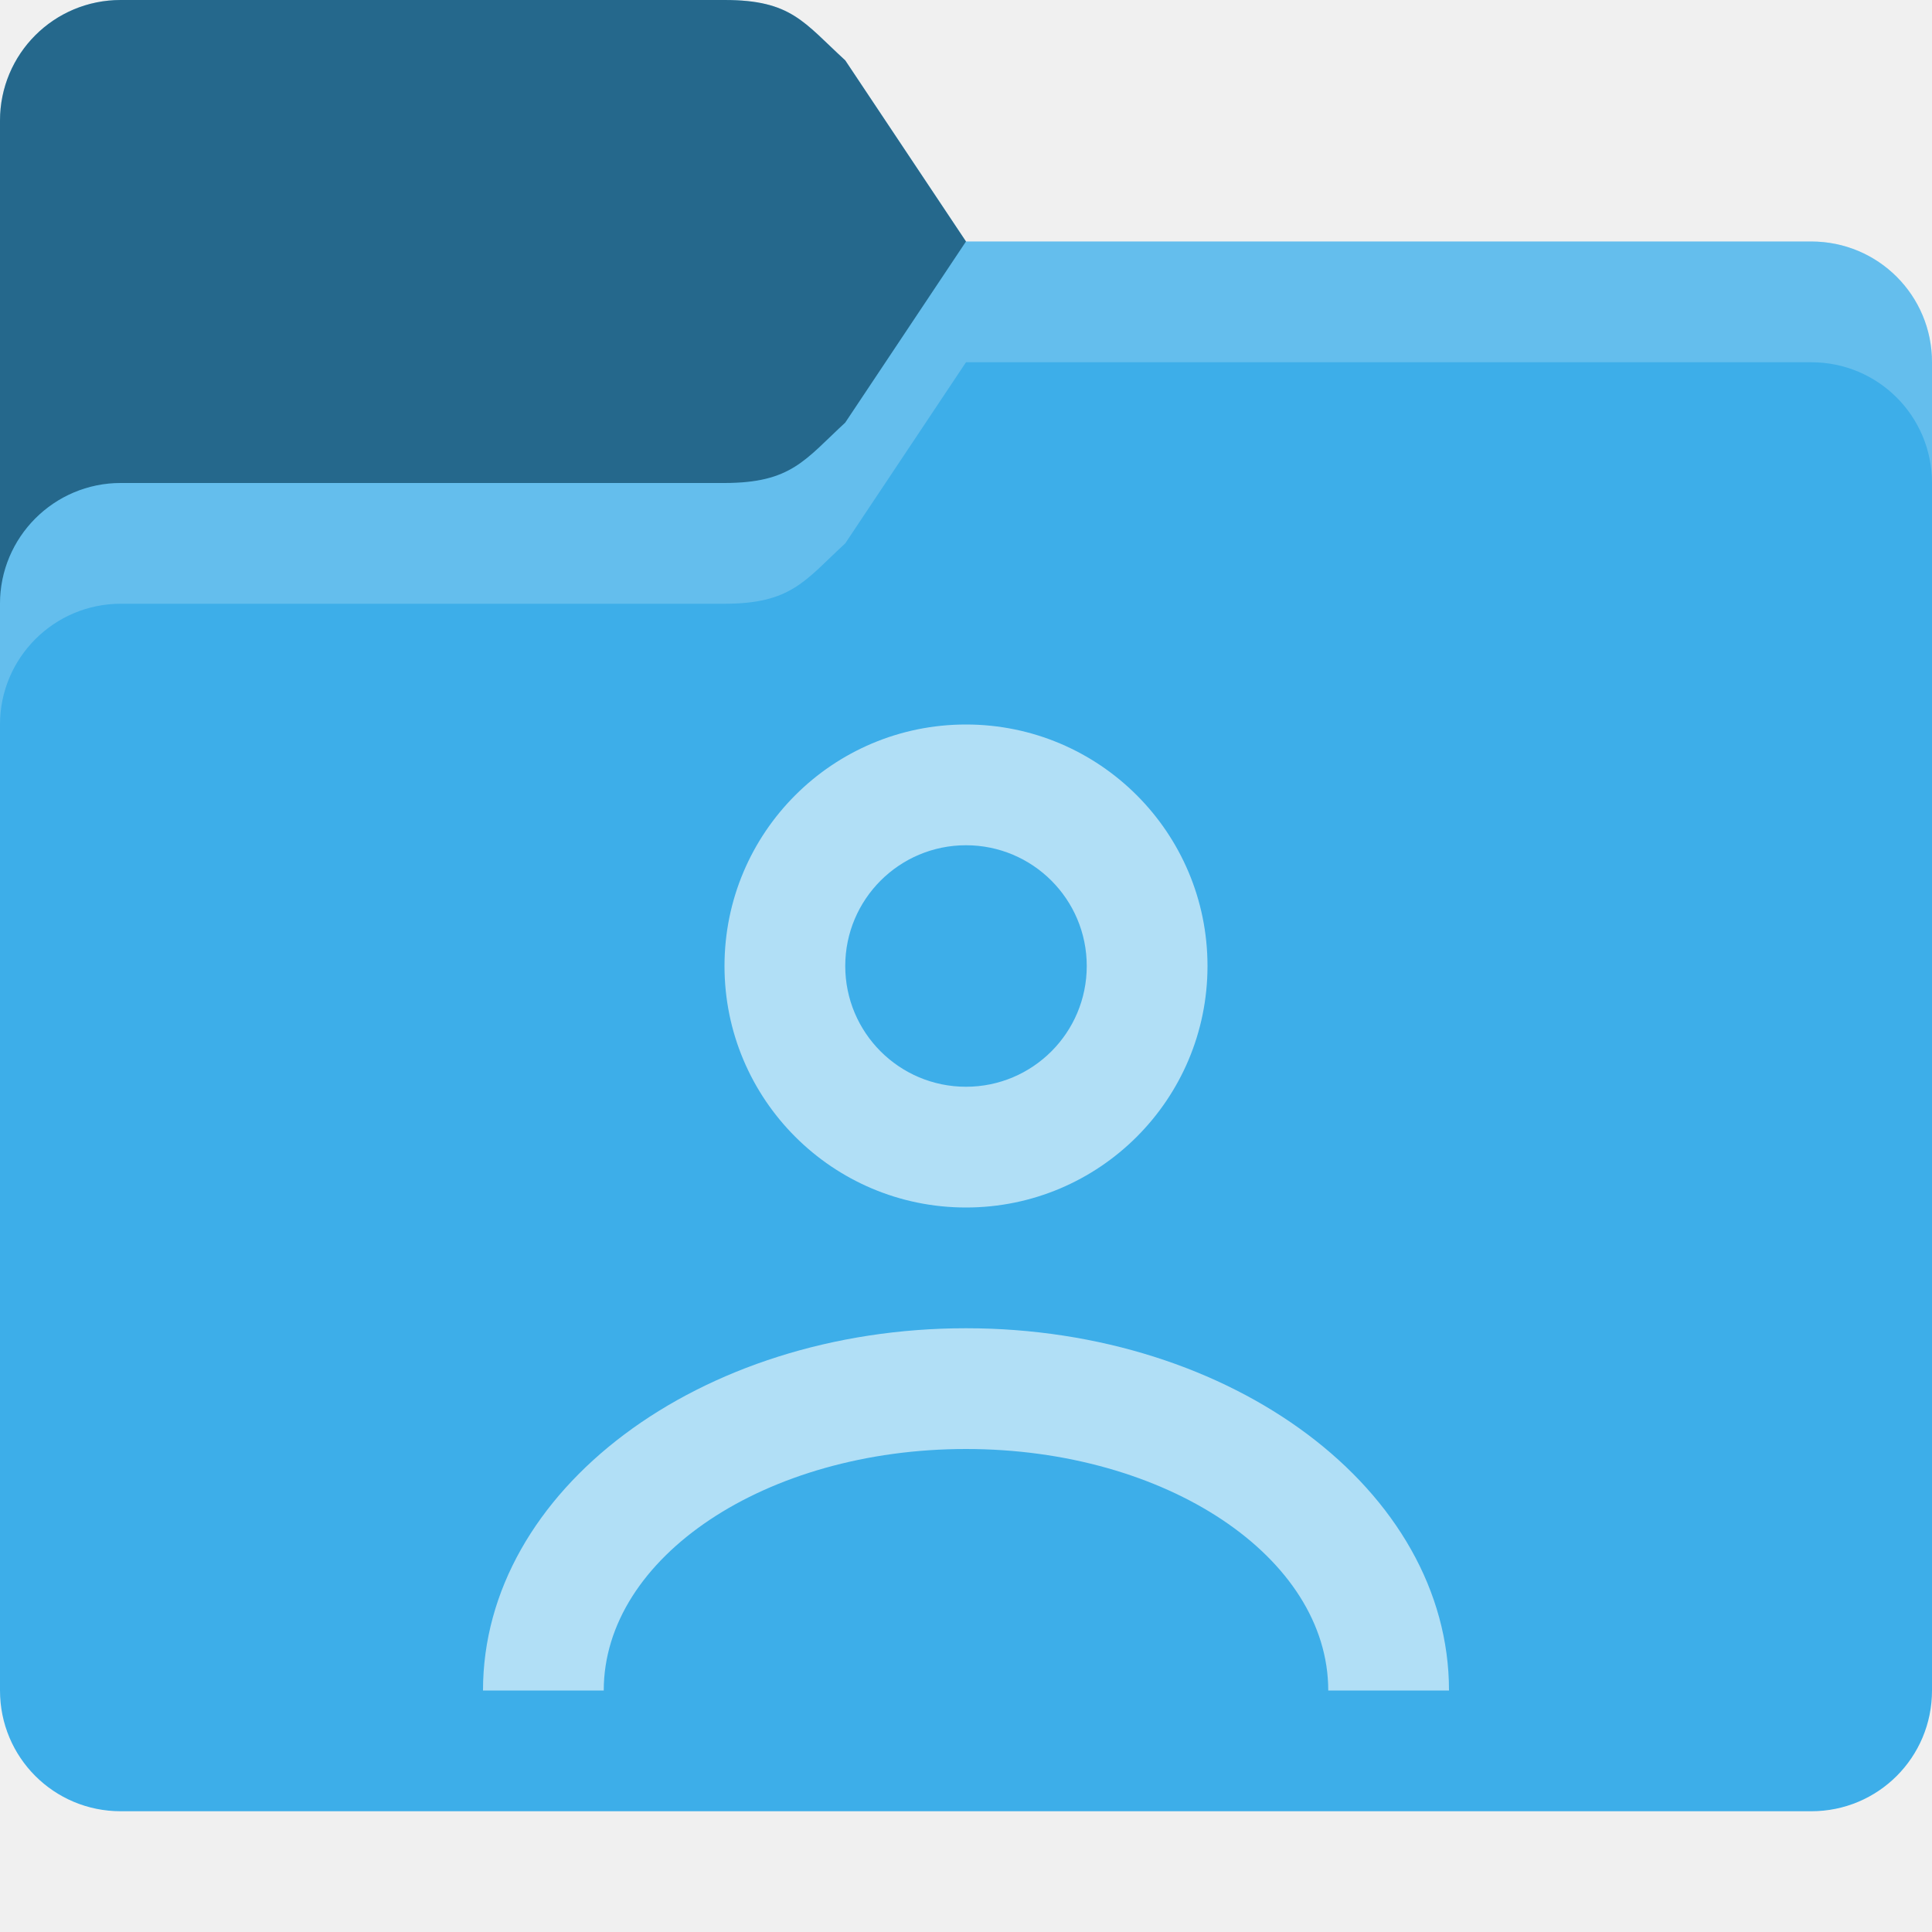
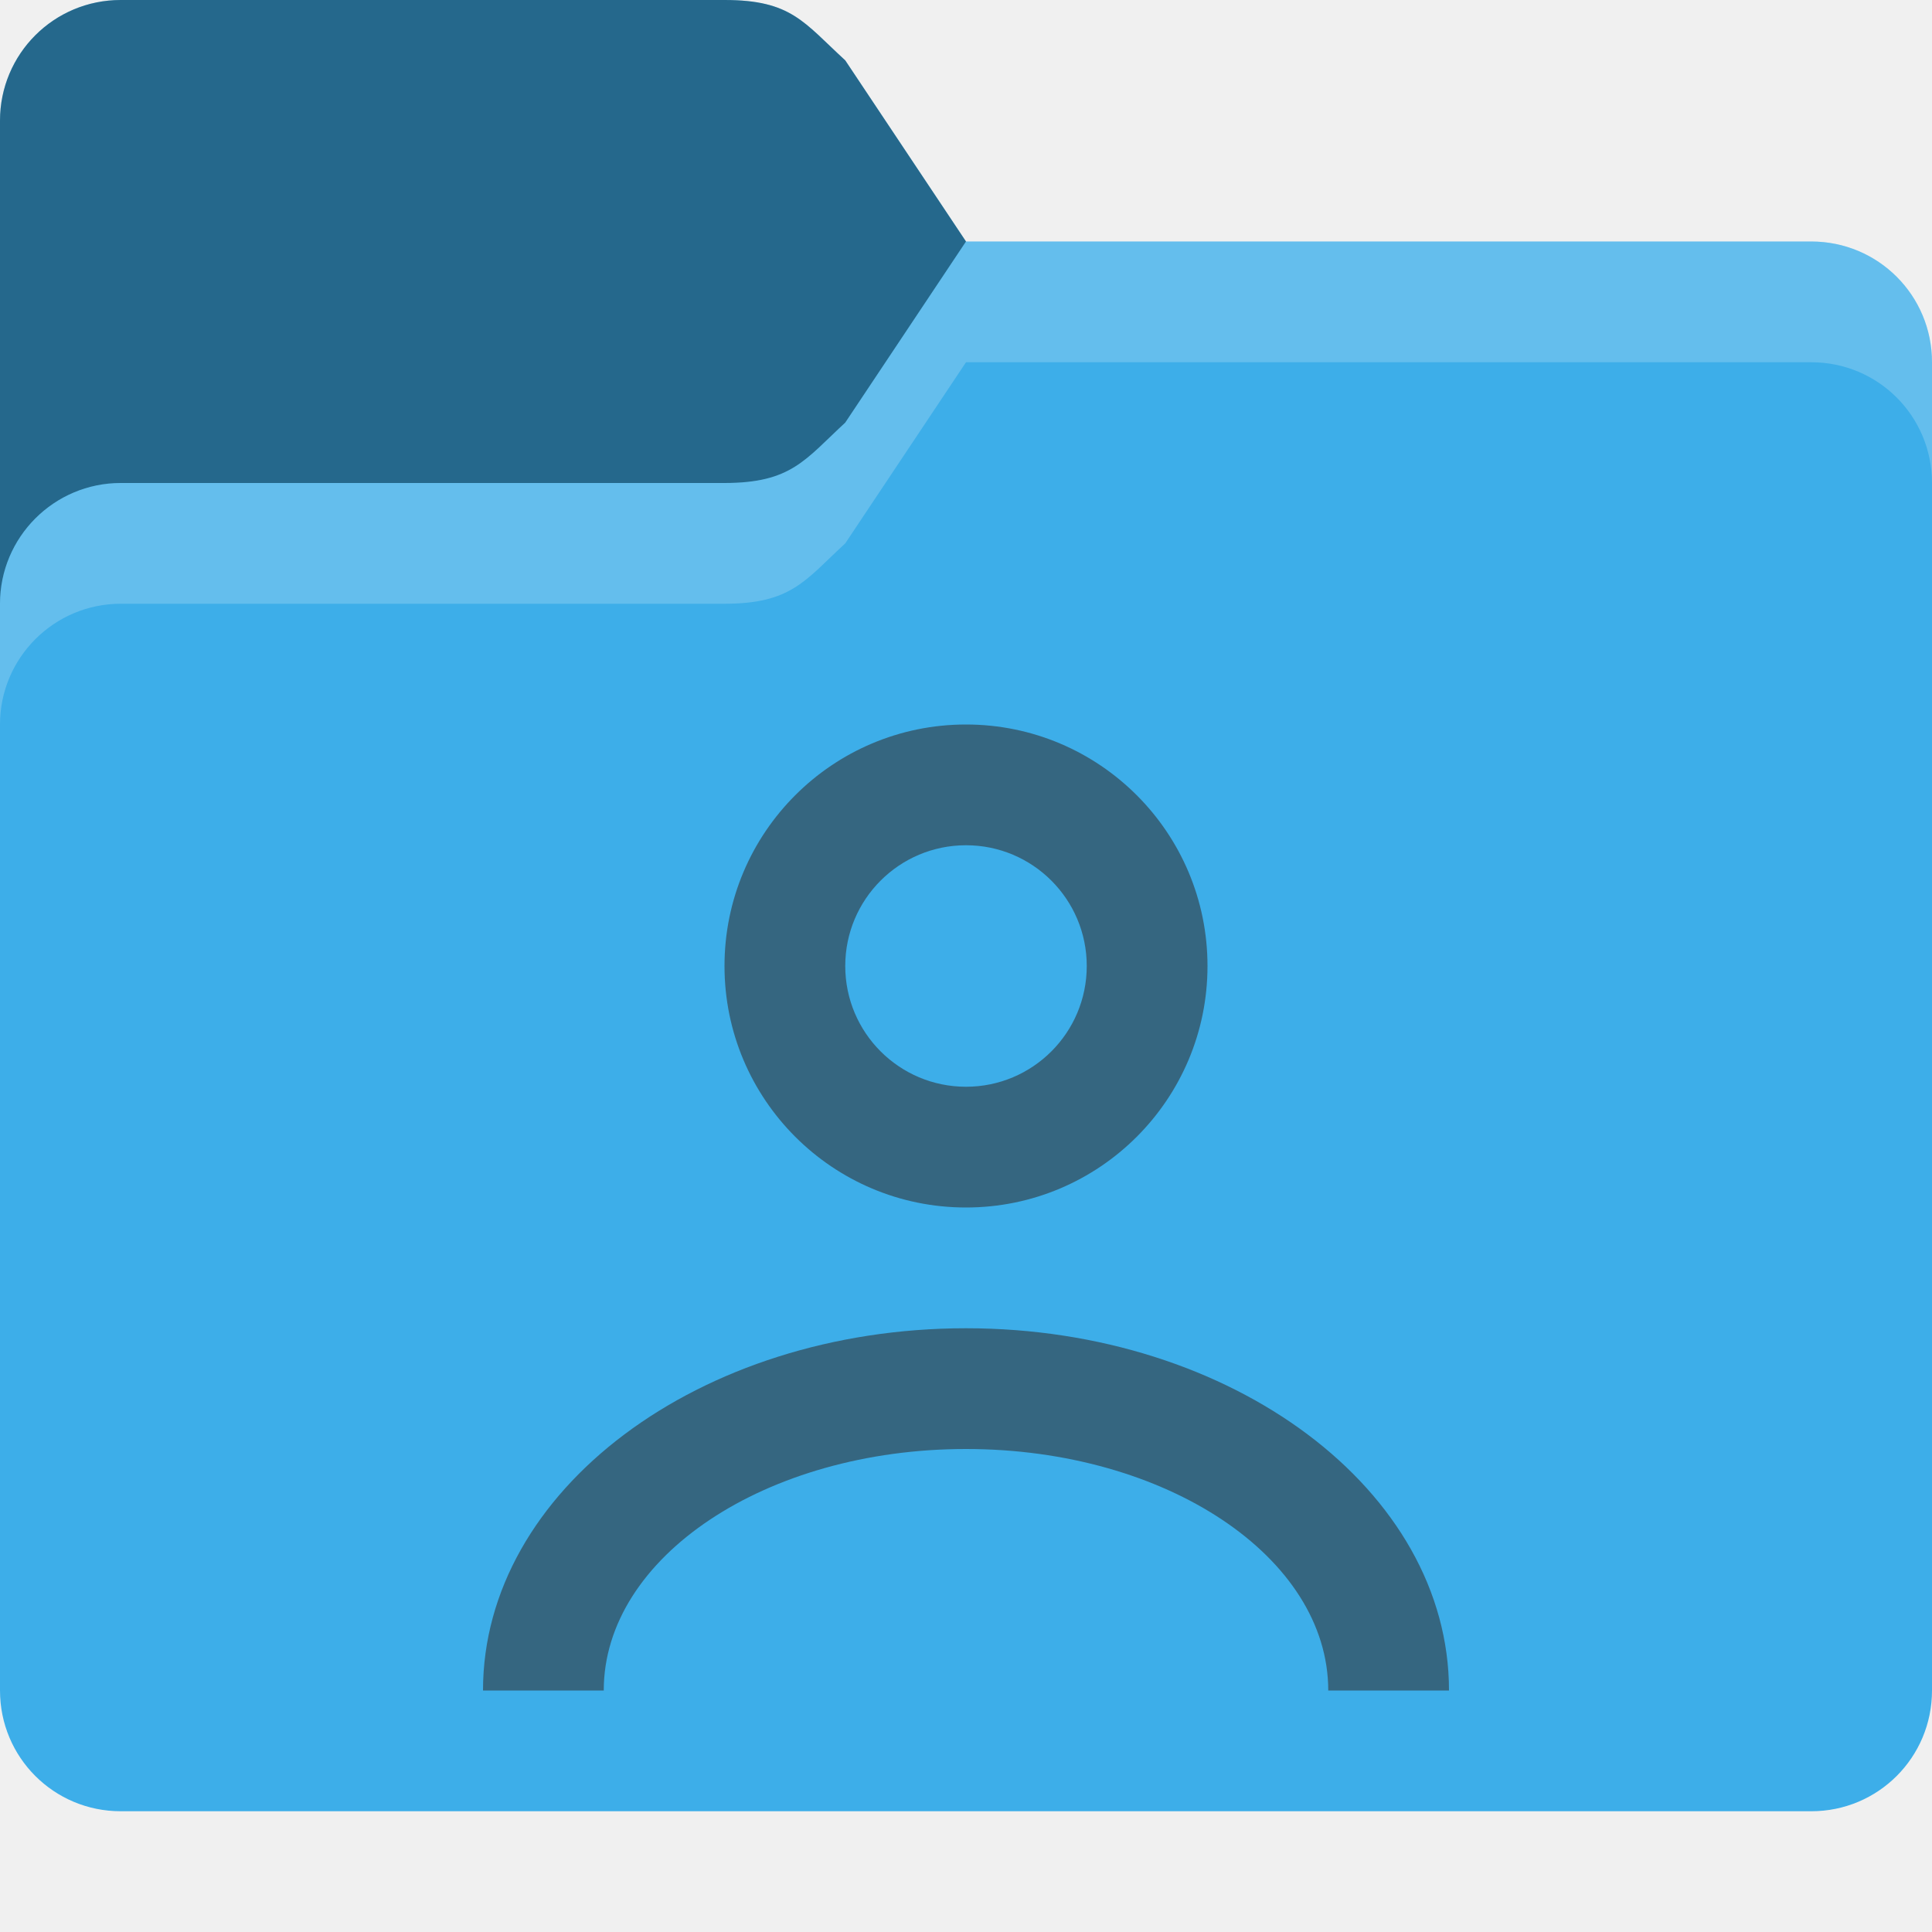
<svg xmlns="http://www.w3.org/2000/svg" width="16" height="16" viewBox="0 0 16 16" version="1.1" id="svg5">
  <defs id="defs2">
    <style id="current-color-scheme" type="text/css">
         .ColorScheme-Highlight { color:#3daee9; }
+          .ColorScheme-Text { color:#31363b; }
     </style>
  </defs>
  <path id="rect184" style="fill:currentColor;fill-opacity:1;stroke-width:0.5" class="ColorScheme-Highlight" d="M 1,0 C 0.446,0 0,0.446 0,1 v 13 c 0,0.554 0.446,1 1,1 h 14 c 0.554,0 1,-0.446 1,-1 V 3 C 16,2.446 15.554,2 15,2 H 8 L 7,0.5 C 6.656,0.185 6.554,0 6,0 Z" />
  <path id="path375" style="fill:#000000;fill-opacity:1;stroke-width:0.5;opacity:0.4" d="M 1,0 C 0.446,0 0,0.446 0,1 V 5 C 0,4.448 0.448,4 1,4 H 6 C 6.554,4 6.667,3.807 7,3.5 L 8,2 7,0.5 C 6.656,0.185 6.554,0 6,0 Z" />
  <path id="path3081" style="opacity:0.2;fill:#ffffff;stroke-width:0.5" d="M 8,2 7,3.5 C 6.667,3.807 6.554,4 6,4 H 1 C 0.448,4 0,4.448 0,5 V 6 C 0,5.448 0.448,5 1,5 H 6 C 6.554,5 6.667,4.807 7,4.5 L 8,3 h 7 c 0.554,0 1,0.446 1,1 V 3 C 16,2.446 15.554,2 15,2 Z" />
-   <path id="path2408" style="opacity:0.6;fill:#ffffff;stroke-linecap:round;stroke-linejoin:round" d="M 8 6 A 2 2 0 0 0 6 8 A 2 2 0 0 0 8 10 A 2 2 0 0 0 10 8 A 2 2 0 0 0 8 6 z M 8 7 A 1 1 0 0 1 9 8 A 1 1 0 0 1 8 9 A 1 1 0 0 1 7 8 A 1 1 0 0 1 8 7 z M 8 11 A 4 3 0 0 0 4 14 L 5 14 A 3 2 0 0 1 8 12 A 3 2 0 0 1 11 14 L 12 14 A 4 3 0 0 0 8 11 z " />
+   <path id="path2408" style="opacity:0.6;fill:currentColor;stroke-linecap:round;stroke-linejoin:round" class="ColorScheme-Text" d="M 8 6 A 2 2 0 0 0 6 8 A 2 2 0 0 0 8 10 A 2 2 0 0 0 10 8 A 2 2 0 0 0 8 6 z M 8 7 A 1 1 0 0 1 9 8 A 1 1 0 0 1 8 9 A 1 1 0 0 1 7 8 A 1 1 0 0 1 8 7 z M 8 11 A 4 3 0 0 0 4 14 L 5 14 A 3 2 0 0 1 8 12 A 3 2 0 0 1 11 14 L 12 14 A 4 3 0 0 0 8 11 z " />
</svg>
